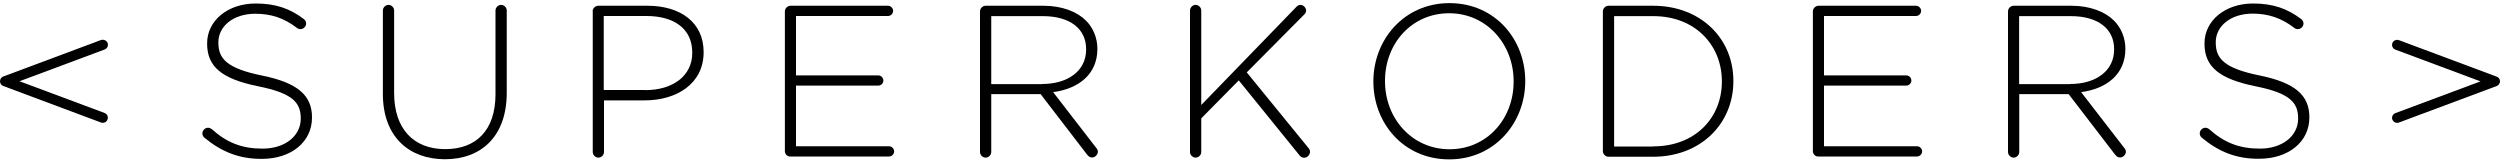
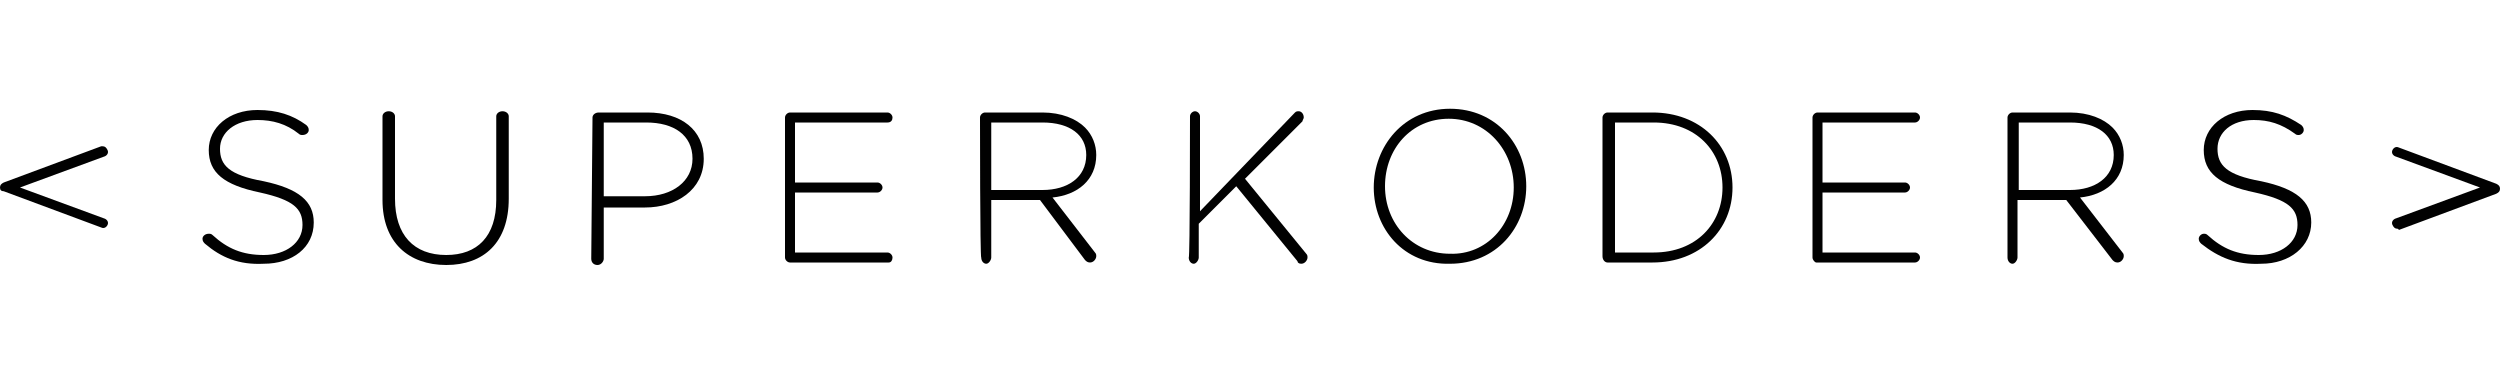
- <svg xmlns="http://www.w3.org/2000/svg" x="0px" y="0px" viewBox="0 0 200 13">
-   <path fill="#010101" d="M191.77,9.83c-0.16,0-0.32-0.1-0.38-0.26c-0.08-0.21,0.03-0.44,0.24-0.52   l6.81-2.54l-6.81-2.54c-0.21-0.08-0.32-0.31-0.24-0.52c0.08-0.21,0.31-0.31,0.52-0.24l7.82,2.92C199.89,6.18,200,6.33,200,6.5   c0,0.17-0.11,0.32-0.26,0.38l-7.82,2.92C191.87,9.82,191.82,9.83,191.77,9.83" />
-   <path fill="#010101" d="M8.23,3.18c0.16,0,0.32,0.1,0.38,0.26c0.08,0.21-0.03,0.44-0.24,0.52L1.56,6.5   l6.81,2.54C8.58,9.12,8.68,9.35,8.6,9.56C8.53,9.77,8.29,9.88,8.08,9.8L0.26,6.88C0.1,6.82,0,6.67,0,6.5c0-0.17,0.1-0.32,0.26-0.38   L8.08,3.2C8.13,3.18,8.18,3.18,8.23,3.18" />
-   <path fill="#010101" d="M16.36,11.02c-0.09-0.07-0.17-0.19-0.17-0.35c0-0.24,0.21-0.45,0.45-0.45   c0.12,0,0.22,0.05,0.29,0.1c1.21,1.09,2.42,1.57,4.07,1.57c1.81,0,3.06-1.02,3.06-2.4V9.47c0-1.28-0.67-2.02-3.42-2.57   c-2.9-0.59-4.07-1.57-4.07-3.4V3.46c0-1.8,1.64-3.18,3.88-3.18c1.62,0,2.75,0.41,3.85,1.24c0.09,0.07,0.19,0.19,0.19,0.36   c0,0.24-0.21,0.45-0.45,0.45c-0.1,0-0.21-0.03-0.29-0.1C22.7,1.42,21.65,1.1,20.42,1.1c-1.78,0-2.95,1.02-2.95,2.28v0.03   c0,1.28,0.66,2.06,3.52,2.64c2.8,0.57,3.97,1.57,3.97,3.33v0.03c0,1.95-1.67,3.3-4.01,3.3C19.14,12.72,17.73,12.15,16.36,11.02" />
-   <path fill="#010101" d="M30.63,7.52V0.84c0-0.24,0.21-0.45,0.45-0.45s0.45,0.21,0.45,0.45v6.6   c0,2.85,1.54,4.49,4.09,4.49c2.45,0,4.02-1.48,4.02-4.4V0.84c0-0.24,0.21-0.45,0.45-0.45c0.24,0,0.45,0.21,0.45,0.45v6.58   c0,3.47-2.02,5.32-4.96,5.32C32.68,12.73,30.63,10.9,30.63,7.52" />
-   <path fill="#010101" d="M51.62,7.21c2.24,0,3.76-1.17,3.76-2.97V4.2c0-1.92-1.48-2.92-3.66-2.92h-3.42   v5.92H51.62z M47.41,0.91c0-0.24,0.21-0.45,0.45-0.45h3.94c2.66,0,4.49,1.36,4.49,3.69v0.03c0,2.54-2.19,3.85-4.71,3.85h-3.26v4.13   c0,0.24-0.21,0.45-0.45,0.45c-0.24,0-0.45-0.21-0.45-0.45V0.91z" />
-   <path fill="#010101" d="M62.79,12.09V0.91c0-0.24,0.21-0.45,0.45-0.45h7.8c0.22,0,0.41,0.19,0.41,0.41   c0,0.22-0.19,0.41-0.41,0.41h-7.36v4.75h6.58c0.22,0,0.41,0.19,0.41,0.41c0,0.22-0.19,0.41-0.41,0.41h-6.58v4.85h7.44   c0.22,0,0.41,0.19,0.41,0.41c0,0.22-0.19,0.41-0.41,0.41h-7.89C63,12.54,62.79,12.34,62.79,12.09" />
-   <path fill="#010101" d="M83.37,6.72c2.02,0,3.52-1.02,3.52-2.76V3.93c0-1.62-1.28-2.64-3.47-2.64H79.3   v5.44H83.37z M78.4,0.91c0-0.24,0.21-0.45,0.45-0.45h4.63c1.48,0,2.68,0.47,3.4,1.19c0.57,0.57,0.91,1.38,0.91,2.24v0.03   c0,2.02-1.5,3.18-3.54,3.45l3.44,4.45c0.09,0.1,0.14,0.21,0.14,0.31c0,0.24-0.22,0.47-0.47,0.47c-0.17,0-0.29-0.1-0.4-0.24   l-3.71-4.83H79.3v4.63c0,0.24-0.21,0.45-0.45,0.45c-0.24,0-0.45-0.21-0.45-0.45V0.91z" />
-   <path fill="#010101" d="M95.2,0.84c0-0.24,0.21-0.45,0.45-0.45c0.24,0,0.45,0.21,0.45,0.45V8.4   l7.63-7.87c0.07-0.07,0.17-0.14,0.31-0.14c0.22,0,0.45,0.22,0.45,0.45c0,0.12-0.05,0.22-0.14,0.31l-4.61,4.64l4.92,6.03   c0.09,0.1,0.14,0.19,0.14,0.33c0,0.24-0.22,0.47-0.47,0.47c-0.16,0-0.28-0.09-0.35-0.17L99.1,6.43l-3,3.04v2.69   c0,0.24-0.21,0.45-0.45,0.45c-0.24,0-0.45-0.21-0.45-0.45V0.84z" />
-   <path fill="#010101" d="M121.09,6.53V6.5c0-2.99-2.18-5.44-5.16-5.44c-2.99,0-5.13,2.42-5.13,5.4V6.5   c0,2.99,2.18,5.44,5.16,5.44C118.95,11.94,121.09,9.52,121.09,6.53 M109.87,6.53V6.5c0-3.3,2.43-6.25,6.09-6.25   c3.66,0,6.06,2.92,6.06,6.22V6.5c0,3.3-2.43,6.25-6.09,6.25C112.27,12.75,109.87,9.83,109.87,6.53" />
-   <path fill="#010101" d="M132.26,11.71c3.37,0,5.49-2.3,5.49-5.18V6.5c0-2.87-2.12-5.21-5.49-5.21h-3.13   v10.43H132.26z M128.23,0.91c0-0.24,0.21-0.45,0.45-0.45h3.57c3.8,0,6.42,2.61,6.42,6.01V6.5c0,3.4-2.62,6.04-6.42,6.04h-3.57   c-0.24,0-0.45-0.21-0.45-0.45V0.91z" />
-   <path fill="#010101" d="M145.03,12.09V0.91c0-0.24,0.21-0.45,0.45-0.45h7.8c0.22,0,0.41,0.19,0.41,0.41   c0,0.22-0.19,0.41-0.41,0.41h-7.36v4.75h6.58c0.22,0,0.41,0.19,0.41,0.41c0,0.22-0.19,0.41-0.41,0.41h-6.58v4.85h7.44   c0.22,0,0.41,0.19,0.41,0.41c0,0.22-0.19,0.41-0.41,0.41h-7.89C145.24,12.54,145.03,12.34,145.03,12.09" />
-   <path fill="#010101" d="M165.61,6.72c2.02,0,3.52-1.02,3.52-2.76V3.93c0-1.62-1.28-2.64-3.47-2.64   h-4.13v5.44H165.61z M160.64,0.91c0-0.24,0.21-0.45,0.45-0.45h4.63c1.48,0,2.68,0.47,3.4,1.19c0.57,0.57,0.91,1.38,0.91,2.24v0.03   c0,2.02-1.5,3.18-3.54,3.45l3.44,4.45c0.09,0.1,0.14,0.21,0.14,0.31c0,0.24-0.22,0.47-0.47,0.47c-0.17,0-0.29-0.1-0.4-0.24   l-3.71-4.83h-3.95v4.63c0,0.24-0.21,0.45-0.45,0.45c-0.24,0-0.45-0.21-0.45-0.45V0.91z" />
-   <path fill="#010101" d="M176.15,11.02c-0.09-0.07-0.17-0.19-0.17-0.35c0-0.24,0.21-0.45,0.45-0.45   c0.12,0,0.22,0.05,0.29,0.1c1.21,1.09,2.42,1.57,4.07,1.57c1.81,0,3.06-1.02,3.06-2.4V9.47c0-1.28-0.67-2.02-3.42-2.57   c-2.9-0.59-4.07-1.57-4.07-3.4V3.46c0-1.8,1.64-3.18,3.88-3.18c1.62,0,2.74,0.41,3.85,1.24c0.09,0.07,0.19,0.19,0.19,0.36   c0,0.24-0.21,0.45-0.45,0.45c-0.1,0-0.21-0.03-0.29-0.1c-1.05-0.81-2.11-1.14-3.33-1.14c-1.78,0-2.95,1.02-2.95,2.28v0.03   c0,1.28,0.66,2.06,3.52,2.64c2.8,0.57,3.97,1.57,3.97,3.33v0.03c0,1.95-1.68,3.3-4.01,3.3C178.93,12.72,177.51,12.15,176.15,11.02" />
+ <svg xmlns="http://www.w3.org/2000/svg" version="1.1" id="Vrstva_1" x="0px" y="0px" viewBox="0 0 200 30" enable-background="new 0 0 200 30" xml:space="preserve">
+   <path fill="#010101" d="M191.8,18.3c-0.2,0-0.3-0.1-0.4-0.3c-0.1-0.2,0-0.4,0.2-0.5l6.8-2.5l-6.8-2.5c-0.2-0.1-0.3-0.3-0.2-0.5  c0.1-0.2,0.3-0.3,0.5-0.2l7.8,2.9c0.2,0.1,0.3,0.2,0.3,0.4s-0.1,0.3-0.3,0.4l-7.8,2.9C191.9,18.3,191.8,18.3,191.8,18.3" />
+   <path fill="#010101" d="M8.2,11.7c0.2,0,0.3,0.1,0.4,0.3c0.1,0.2,0,0.4-0.2,0.5L1.6,15l6.8,2.5c0.2,0.1,0.3,0.3,0.2,0.5  c-0.1,0.2-0.3,0.3-0.5,0.2l-7.8-2.9C0.1,15.3,0,15.2,0,15s0.1-0.3,0.3-0.4l7.8-2.9C8.1,11.7,8.2,11.7,8.2,11.7" />
+   <path fill="#010101" d="M16.4,19.5c-0.1-0.1-0.2-0.2-0.2-0.4c0-0.2,0.2-0.4,0.5-0.4c0.1,0,0.2,0,0.3,0.1c1.2,1.1,2.4,1.6,4.1,1.6  c1.8,0,3.1-1,3.1-2.4v0c0-1.3-0.7-2-3.4-2.6c-2.9-0.6-4.1-1.6-4.1-3.4v0c0-1.8,1.6-3.2,3.9-3.2c1.6,0,2.8,0.4,3.9,1.2  c0.1,0.1,0.2,0.2,0.2,0.4c0,0.2-0.2,0.4-0.5,0.4c-0.1,0-0.2,0-0.3-0.1c-1-0.8-2.1-1.1-3.3-1.1c-1.8,0-3,1-3,2.3v0  c0,1.3,0.7,2.1,3.5,2.6c2.8,0.6,4,1.6,4,3.3v0c0,2-1.7,3.3-4,3.3C19.1,21.2,17.7,20.6,16.4,19.5" />
+   <path fill="#010101" d="M30.6,16V9.3c0-0.2,0.2-0.4,0.5-0.4s0.5,0.2,0.5,0.4v6.6c0,2.9,1.5,4.5,4.1,4.5c2.5,0,4-1.5,4-4.4V9.3  c0-0.2,0.2-0.4,0.5-0.4s0.5,0.2,0.5,0.4v6.6c0,3.5-2,5.3-5,5.3C32.7,21.2,30.6,19.4,30.6,16" />
+   <path fill="#010101" d="M51.6,15.7c2.2,0,3.8-1.2,3.8-3v0c0-1.9-1.5-2.9-3.7-2.9h-3.4v5.9L51.6,15.7L51.6,15.7z M47.4,9.4  c0-0.2,0.2-0.4,0.5-0.4h3.9c2.7,0,4.5,1.4,4.5,3.7v0c0,2.5-2.2,3.9-4.7,3.9h-3.3v4.1c0,0.2-0.2,0.5-0.5,0.5s-0.5-0.2-0.5-0.5  L47.4,9.4L47.4,9.4z" />
+   <path fill="#010101" d="M62.8,20.6V9.4C62.8,9.2,63,9,63.2,9H71c0.2,0,0.4,0.2,0.4,0.4S71.3,9.8,71,9.8h-7.4v4.8h6.6  c0.2,0,0.4,0.2,0.4,0.4s-0.2,0.4-0.4,0.4h-6.6v4.8h7.4c0.2,0,0.4,0.2,0.4,0.4S71.3,21,71.1,21h-7.9C63,21,62.8,20.8,62.8,20.6" />
+   <path fill="#010101" d="M83.4,15.2c2,0,3.5-1,3.5-2.8v0c0-1.6-1.3-2.6-3.5-2.6h-4.1v5.4L83.4,15.2L83.4,15.2z M78.4,9.4  c0-0.2,0.2-0.4,0.4-0.4h4.6c1.5,0,2.7,0.5,3.4,1.2c0.6,0.6,0.9,1.4,0.9,2.2v0c0,2-1.5,3.2-3.5,3.4l3.4,4.4c0.1,0.1,0.1,0.2,0.1,0.3  c0,0.2-0.2,0.5-0.5,0.5c-0.2,0-0.3-0.1-0.4-0.2L83.2,16h-3.9v4.6c0,0.2-0.2,0.5-0.4,0.5s-0.4-0.2-0.4-0.5  C78.4,20.7,78.4,9.4,78.4,9.4z" />
+   <path fill="#010101" d="M95.2,9.3c0-0.2,0.2-0.4,0.4-0.4s0.4,0.2,0.4,0.4v7.6l7.6-7.9c0.1-0.1,0.2-0.1,0.3-0.1  c0.2,0,0.4,0.2,0.4,0.5c0,0.1-0.1,0.2-0.1,0.3l-4.6,4.6l4.9,6c0.1,0.1,0.1,0.2,0.1,0.3c0,0.2-0.2,0.5-0.5,0.5  c-0.2,0-0.3-0.1-0.3-0.2l-4.9-6l-3,3v2.7c0,0.2-0.2,0.5-0.4,0.5s-0.4-0.2-0.4-0.5C95.2,20.7,95.2,9.3,95.2,9.3z" />
+   <path fill="#010101" d="M121.1,15L121.1,15c0-3-2.2-5.5-5.2-5.5c-3,0-5.1,2.4-5.1,5.4v0c0,3,2.2,5.4,5.2,5.4  C118.9,20.4,121.1,18,121.1,15 M109.9,15L109.9,15c0-3.3,2.4-6.3,6.1-6.3s6.1,2.9,6.1,6.2v0c0,3.3-2.4,6.2-6.1,6.2  C112.3,21.2,109.9,18.3,109.9,15" />
+   <path fill="#010101" d="M132.3,20.2c3.4,0,5.5-2.3,5.5-5.2v0c0-2.9-2.1-5.2-5.5-5.2h-3.1v10.4L132.3,20.2L132.3,20.2z M128.2,9.4  c0-0.2,0.2-0.4,0.4-0.4h3.6c3.8,0,6.4,2.6,6.4,6v0c0,3.4-2.6,6-6.4,6h-3.6c-0.2,0-0.4-0.2-0.4-0.5V9.4z" />
+   <path fill="#010101" d="M145,20.6V9.4c0-0.2,0.2-0.4,0.4-0.4h7.8c0.2,0,0.4,0.2,0.4,0.4s-0.2,0.4-0.4,0.4h-7.4v4.8h6.6  c0.2,0,0.4,0.2,0.4,0.4s-0.2,0.4-0.4,0.4h-6.6v4.8h7.4c0.2,0,0.4,0.2,0.4,0.4s-0.2,0.4-0.4,0.4h-7.9C145.2,21,145,20.8,145,20.6" />
+   <path fill="#010101" d="M165.6,15.2c2,0,3.5-1,3.5-2.8v0c0-1.6-1.3-2.6-3.5-2.6h-4.1v5.4L165.6,15.2L165.6,15.2z M160.6,9.4  c0-0.2,0.2-0.4,0.4-0.4h4.6c1.5,0,2.7,0.5,3.4,1.2c0.6,0.6,0.9,1.4,0.9,2.2v0c0,2-1.5,3.2-3.5,3.4l3.4,4.4c0.1,0.1,0.1,0.2,0.1,0.3  c0,0.2-0.2,0.5-0.5,0.5c-0.2,0-0.3-0.1-0.4-0.2l-3.7-4.8h-3.9v4.6c0,0.2-0.2,0.5-0.4,0.5c-0.2,0-0.4-0.2-0.4-0.5L160.6,9.4  L160.6,9.4z" />
+   <path fill="#010101" d="M176.1,19.5c-0.1-0.1-0.2-0.2-0.2-0.4c0-0.2,0.2-0.4,0.4-0.4c0.1,0,0.2,0,0.3,0.1c1.2,1.1,2.4,1.6,4.1,1.6  c1.8,0,3.1-1,3.1-2.4v0c0-1.3-0.7-2-3.4-2.6c-2.9-0.6-4.1-1.6-4.1-3.4v0c0-1.8,1.6-3.2,3.9-3.2c1.6,0,2.7,0.4,3.9,1.2  c0.1,0.1,0.2,0.2,0.2,0.4c0,0.2-0.2,0.4-0.4,0.4c-0.1,0-0.2,0-0.3-0.1c-1.1-0.8-2.1-1.1-3.3-1.1c-1.8,0-2.9,1-2.9,2.3v0  c0,1.3,0.7,2.1,3.5,2.6c2.8,0.6,4,1.6,4,3.3v0c0,1.9-1.7,3.3-4,3.3C178.9,21.2,177.5,20.6,176.1,19.5" />
</svg>
